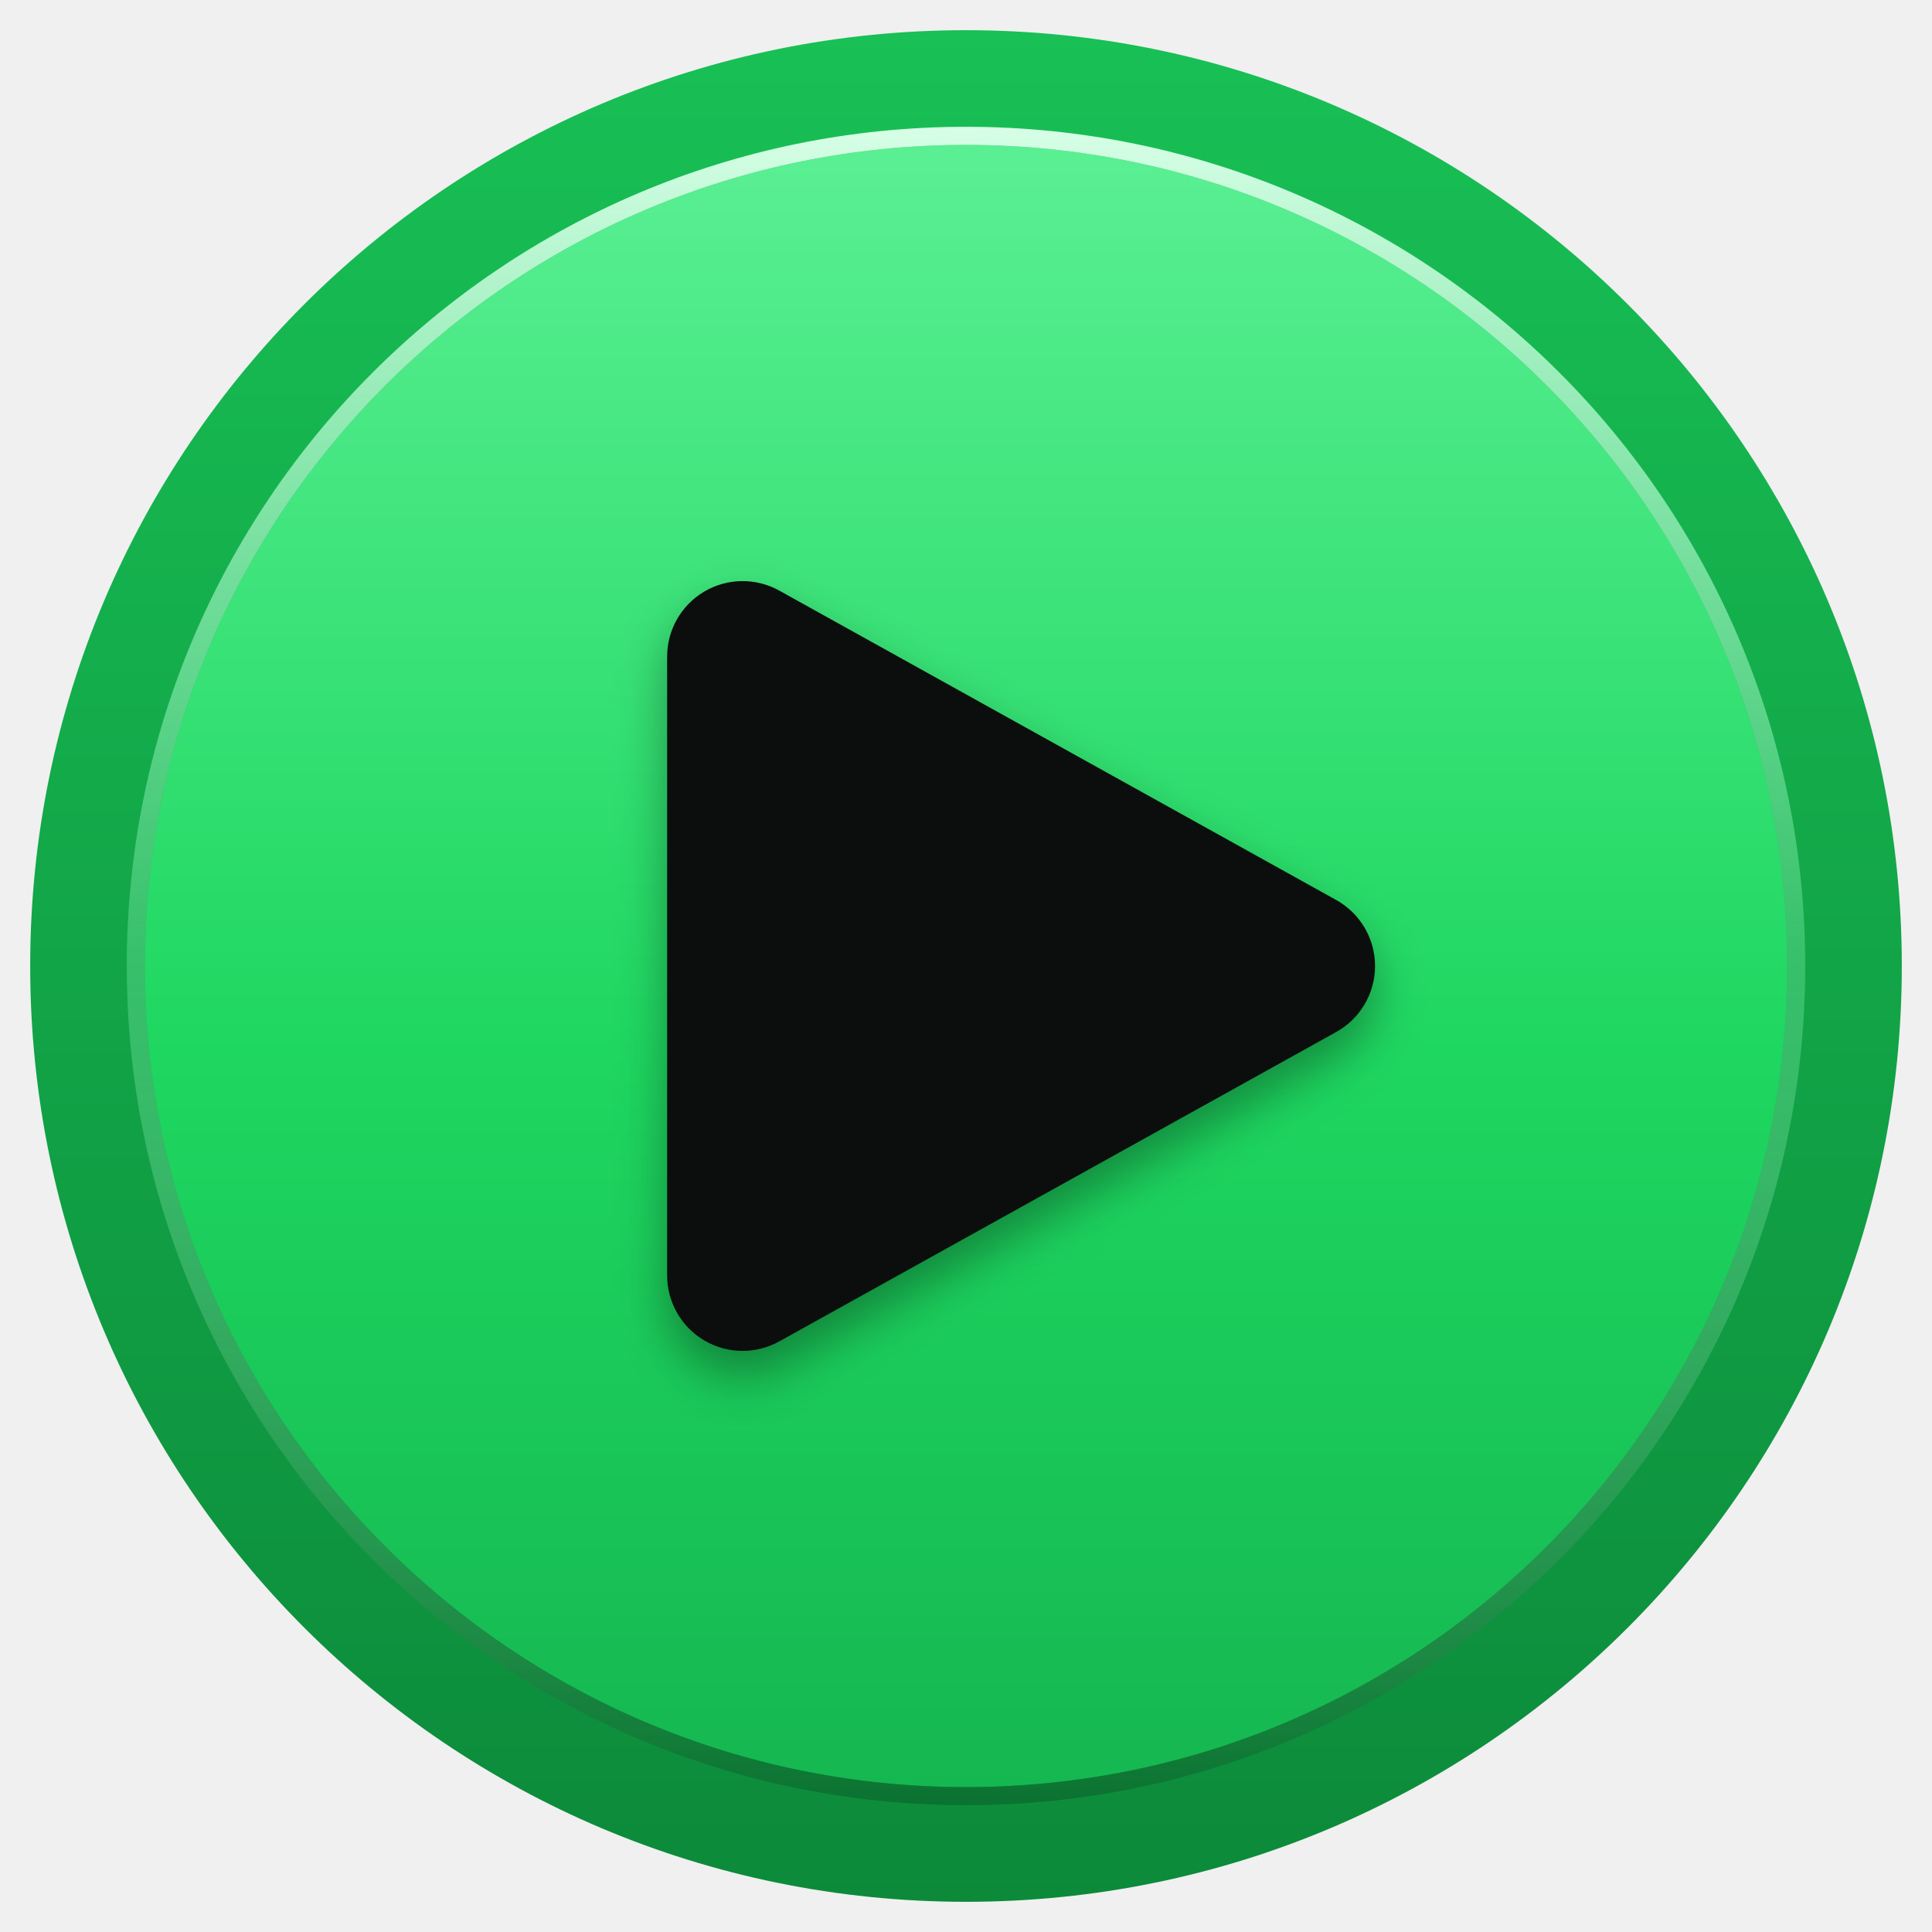
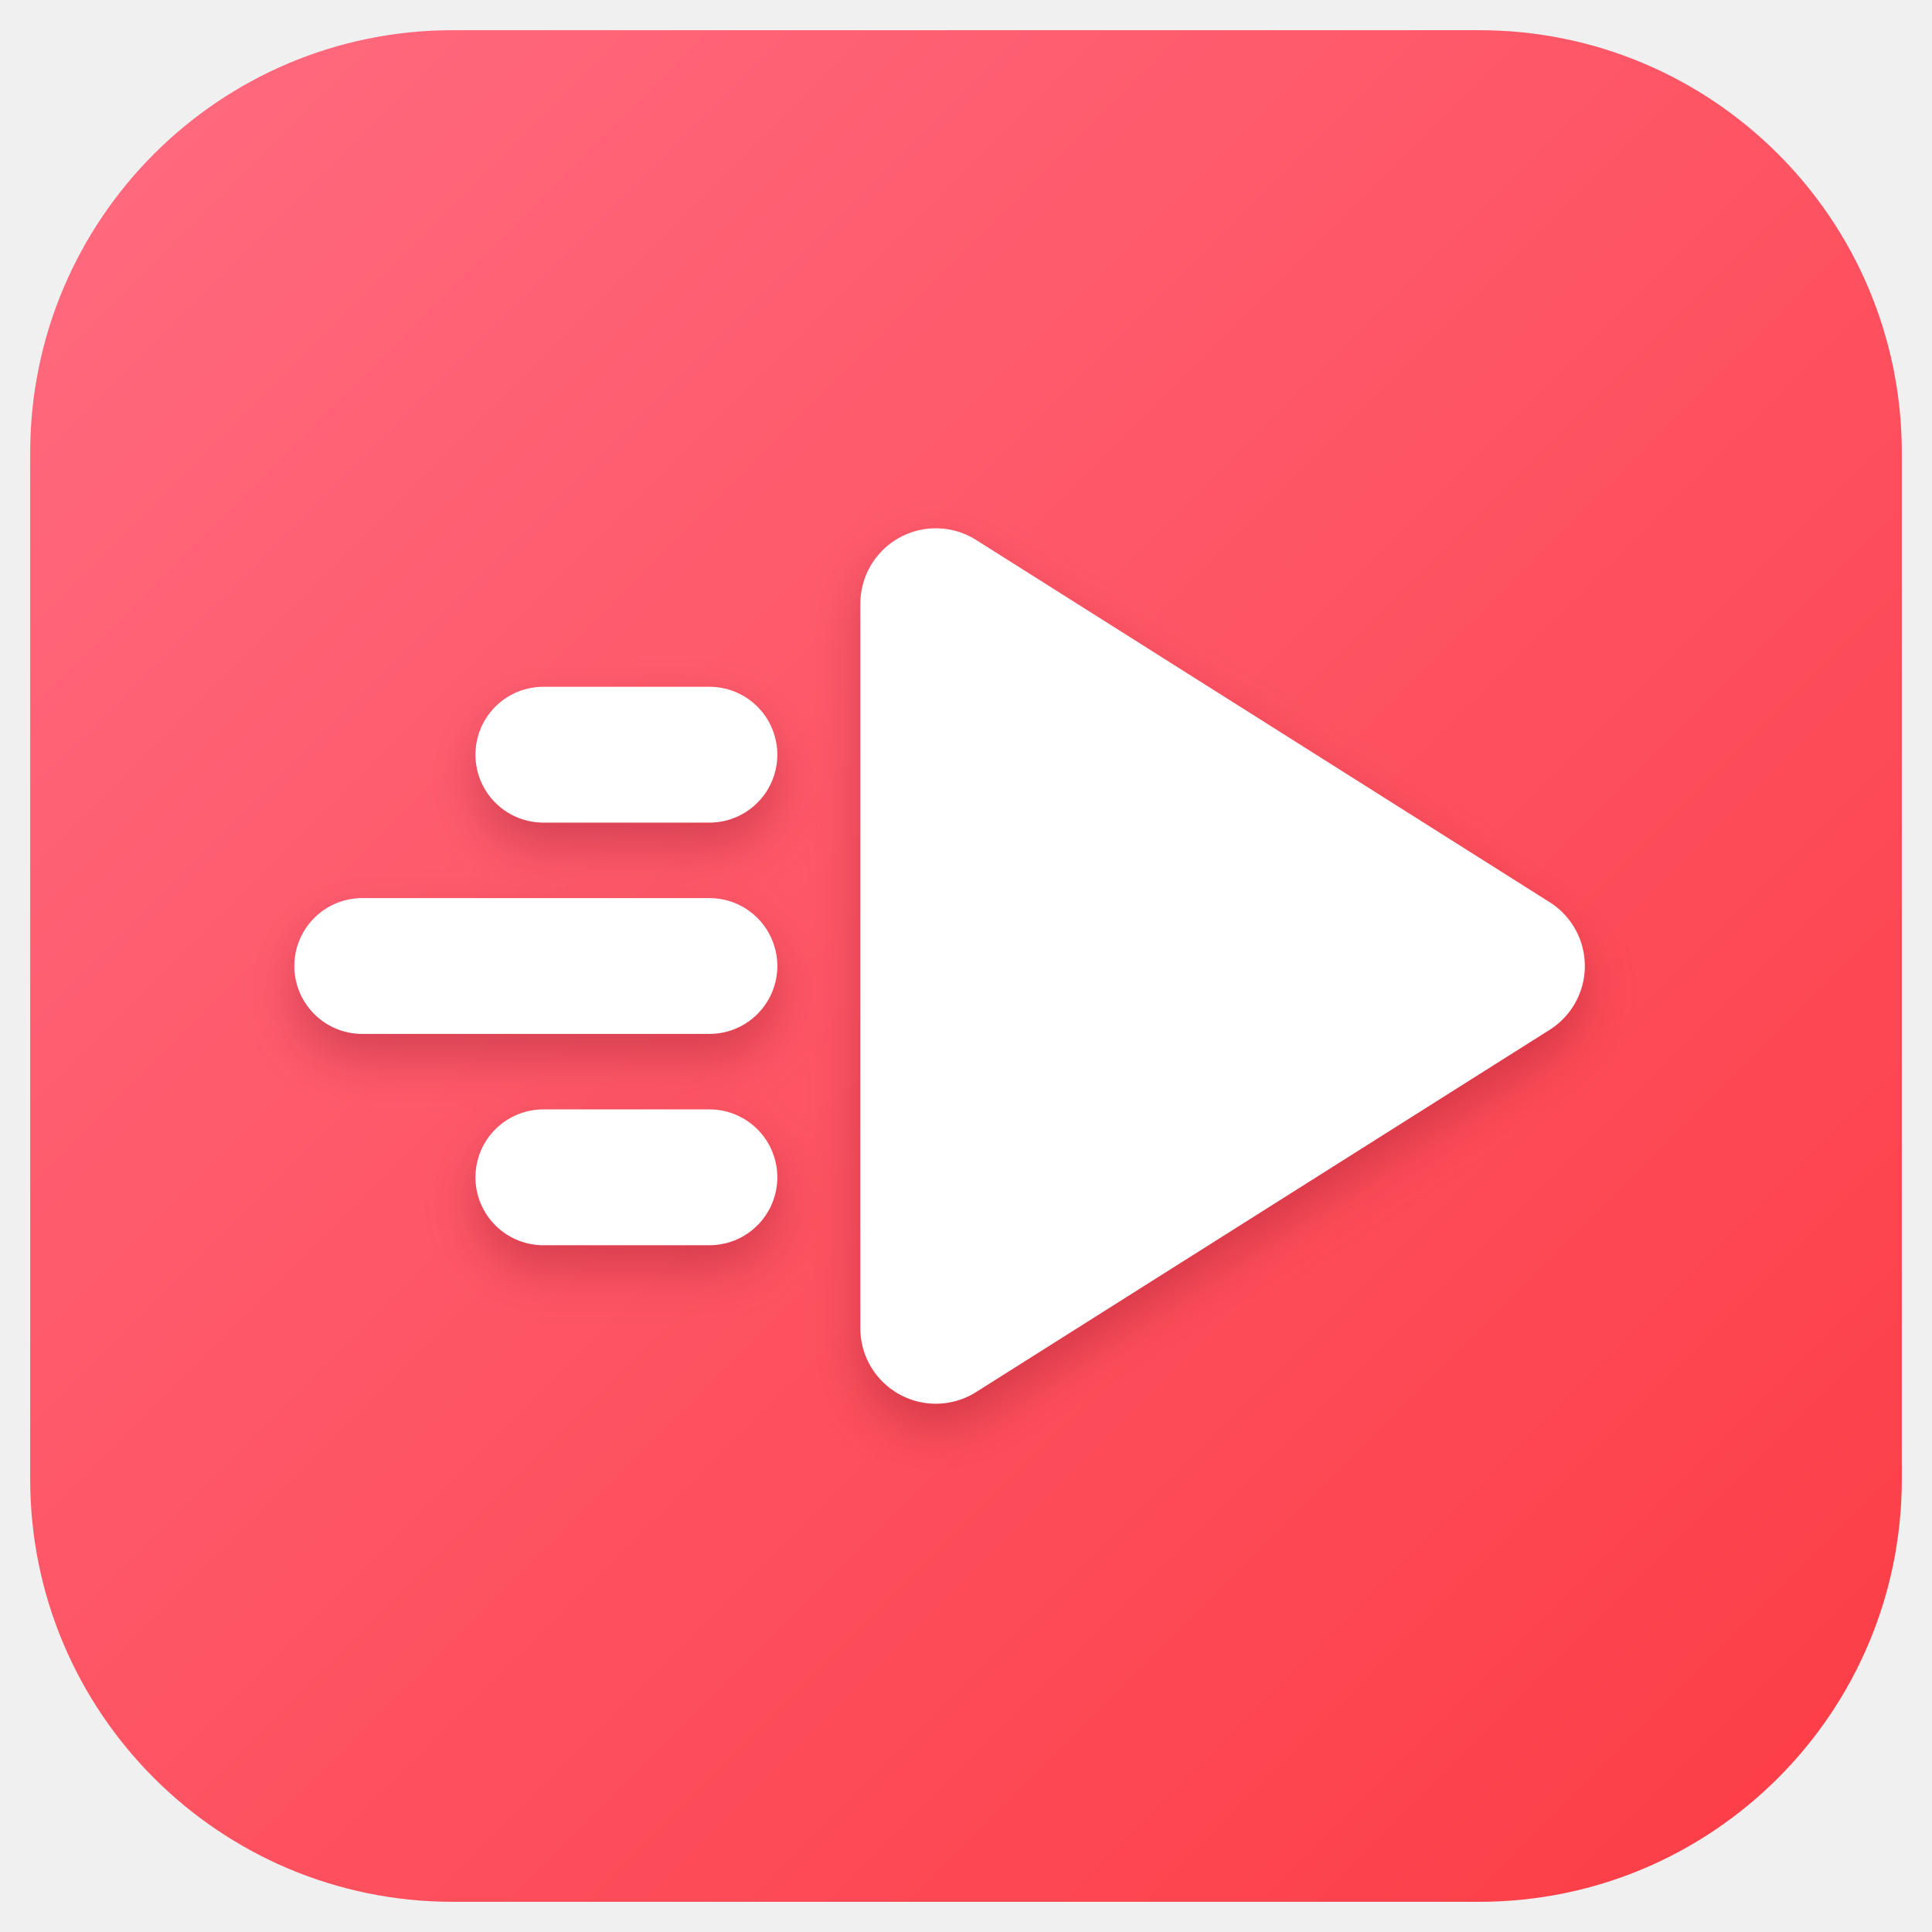
<svg xmlns="http://www.w3.org/2000/svg" viewBox="0 0 128 128" width="128" height="128">
  <defs>
-     <linearGradient id="rim" x1="0" y1="2" x2="0" y2="126" gradientUnits="userSpaceOnUse">
-       <stop offset="0" stop-color="#18c055" />
-       <stop offset="1" stop-color="#0c8a3a" />
-     </linearGradient>
-     <linearGradient id="face" x1="0" y1="8" x2="0" y2="120" gradientUnits="userSpaceOnUse">
-       <stop offset="0" stop-color="#5cf095" />
-       <stop offset="0.55" stop-color="#1ed760" />
-       <stop offset="1" stop-color="#15b650" />
-     </linearGradient>
-     <linearGradient id="edge" x1="0" y1="8" x2="0" y2="120" gradientUnits="userSpaceOnUse">
-       <stop offset="0" stop-color="#d9ffe8" />
-       <stop offset="0.5" stop-color="#7bf0aa" stop-opacity="0.35" />
-       <stop offset="1" stop-color="#0a6e2e" stop-opacity="0.9" />
+     <linearGradient id="tile" x1="2" y1="2" x2="126" y2="126" gradientUnits="userSpaceOnUse">
+       <stop offset="0" stop-color="#ff6b81" />
+       <stop offset="1" stop-color="#fc3c44" />
    </linearGradient>
    <filter id="lift" color-interpolation-filters="sRGB" x="-30%" y="-30%" width="160%" height="160%">
      <feGaussianBlur in="SourceAlpha" stdDeviation="1.6" />
-       <feOffset dy="1.6" />
-       <feComponentTransfer>
-         <feFuncA type="linear" slope="0.35" />
-       </feComponentTransfer>
+       <feOffset dy="1.6" result="blur" />
+       <feFlood flood-color="#7a0c1c" flood-opacity="0.3" />
+       <feComposite in2="blur" operator="in" />
      <feMerge>
        <feMergeNode />
        <feMergeNode in="SourceGraphic" />
      </feMerge>
    </filter>
  </defs>
-   <circle cx="64" cy="64" r="62" fill="url(#rim)" />
-   <circle cx="64" cy="64" r="54.4" fill="url(#face)" />
-   <circle cx="64" cy="64" r="55" fill="none" stroke="url(#edge)" stroke-width="1.2" />
-   <path d="M44.2 43.5 A5 5 0 0 1 51.63 39.13 L88.53 59.63 A5 5 0 0 1 88.53 68.37 L51.63 88.87 A5 5 0 0 1 44.2 84.5 Z" fill="#0b0e0c" filter="url(#lift)" />
+   <rect x="2" y="2" width="124" height="124" rx="28" fill="url(#tile)" />
+   <g fill="#fff" stroke="#fff" stroke-linecap="round" stroke-linejoin="round" filter="url(#lift)">
+     <path d="M62 40 L62 88 L100 64 Z" stroke-width="10" />
+     <path d="M36 50 H47 M24 64 H47 M36 78 H47" fill="none" stroke-width="9" />
+   </g>
</svg>
